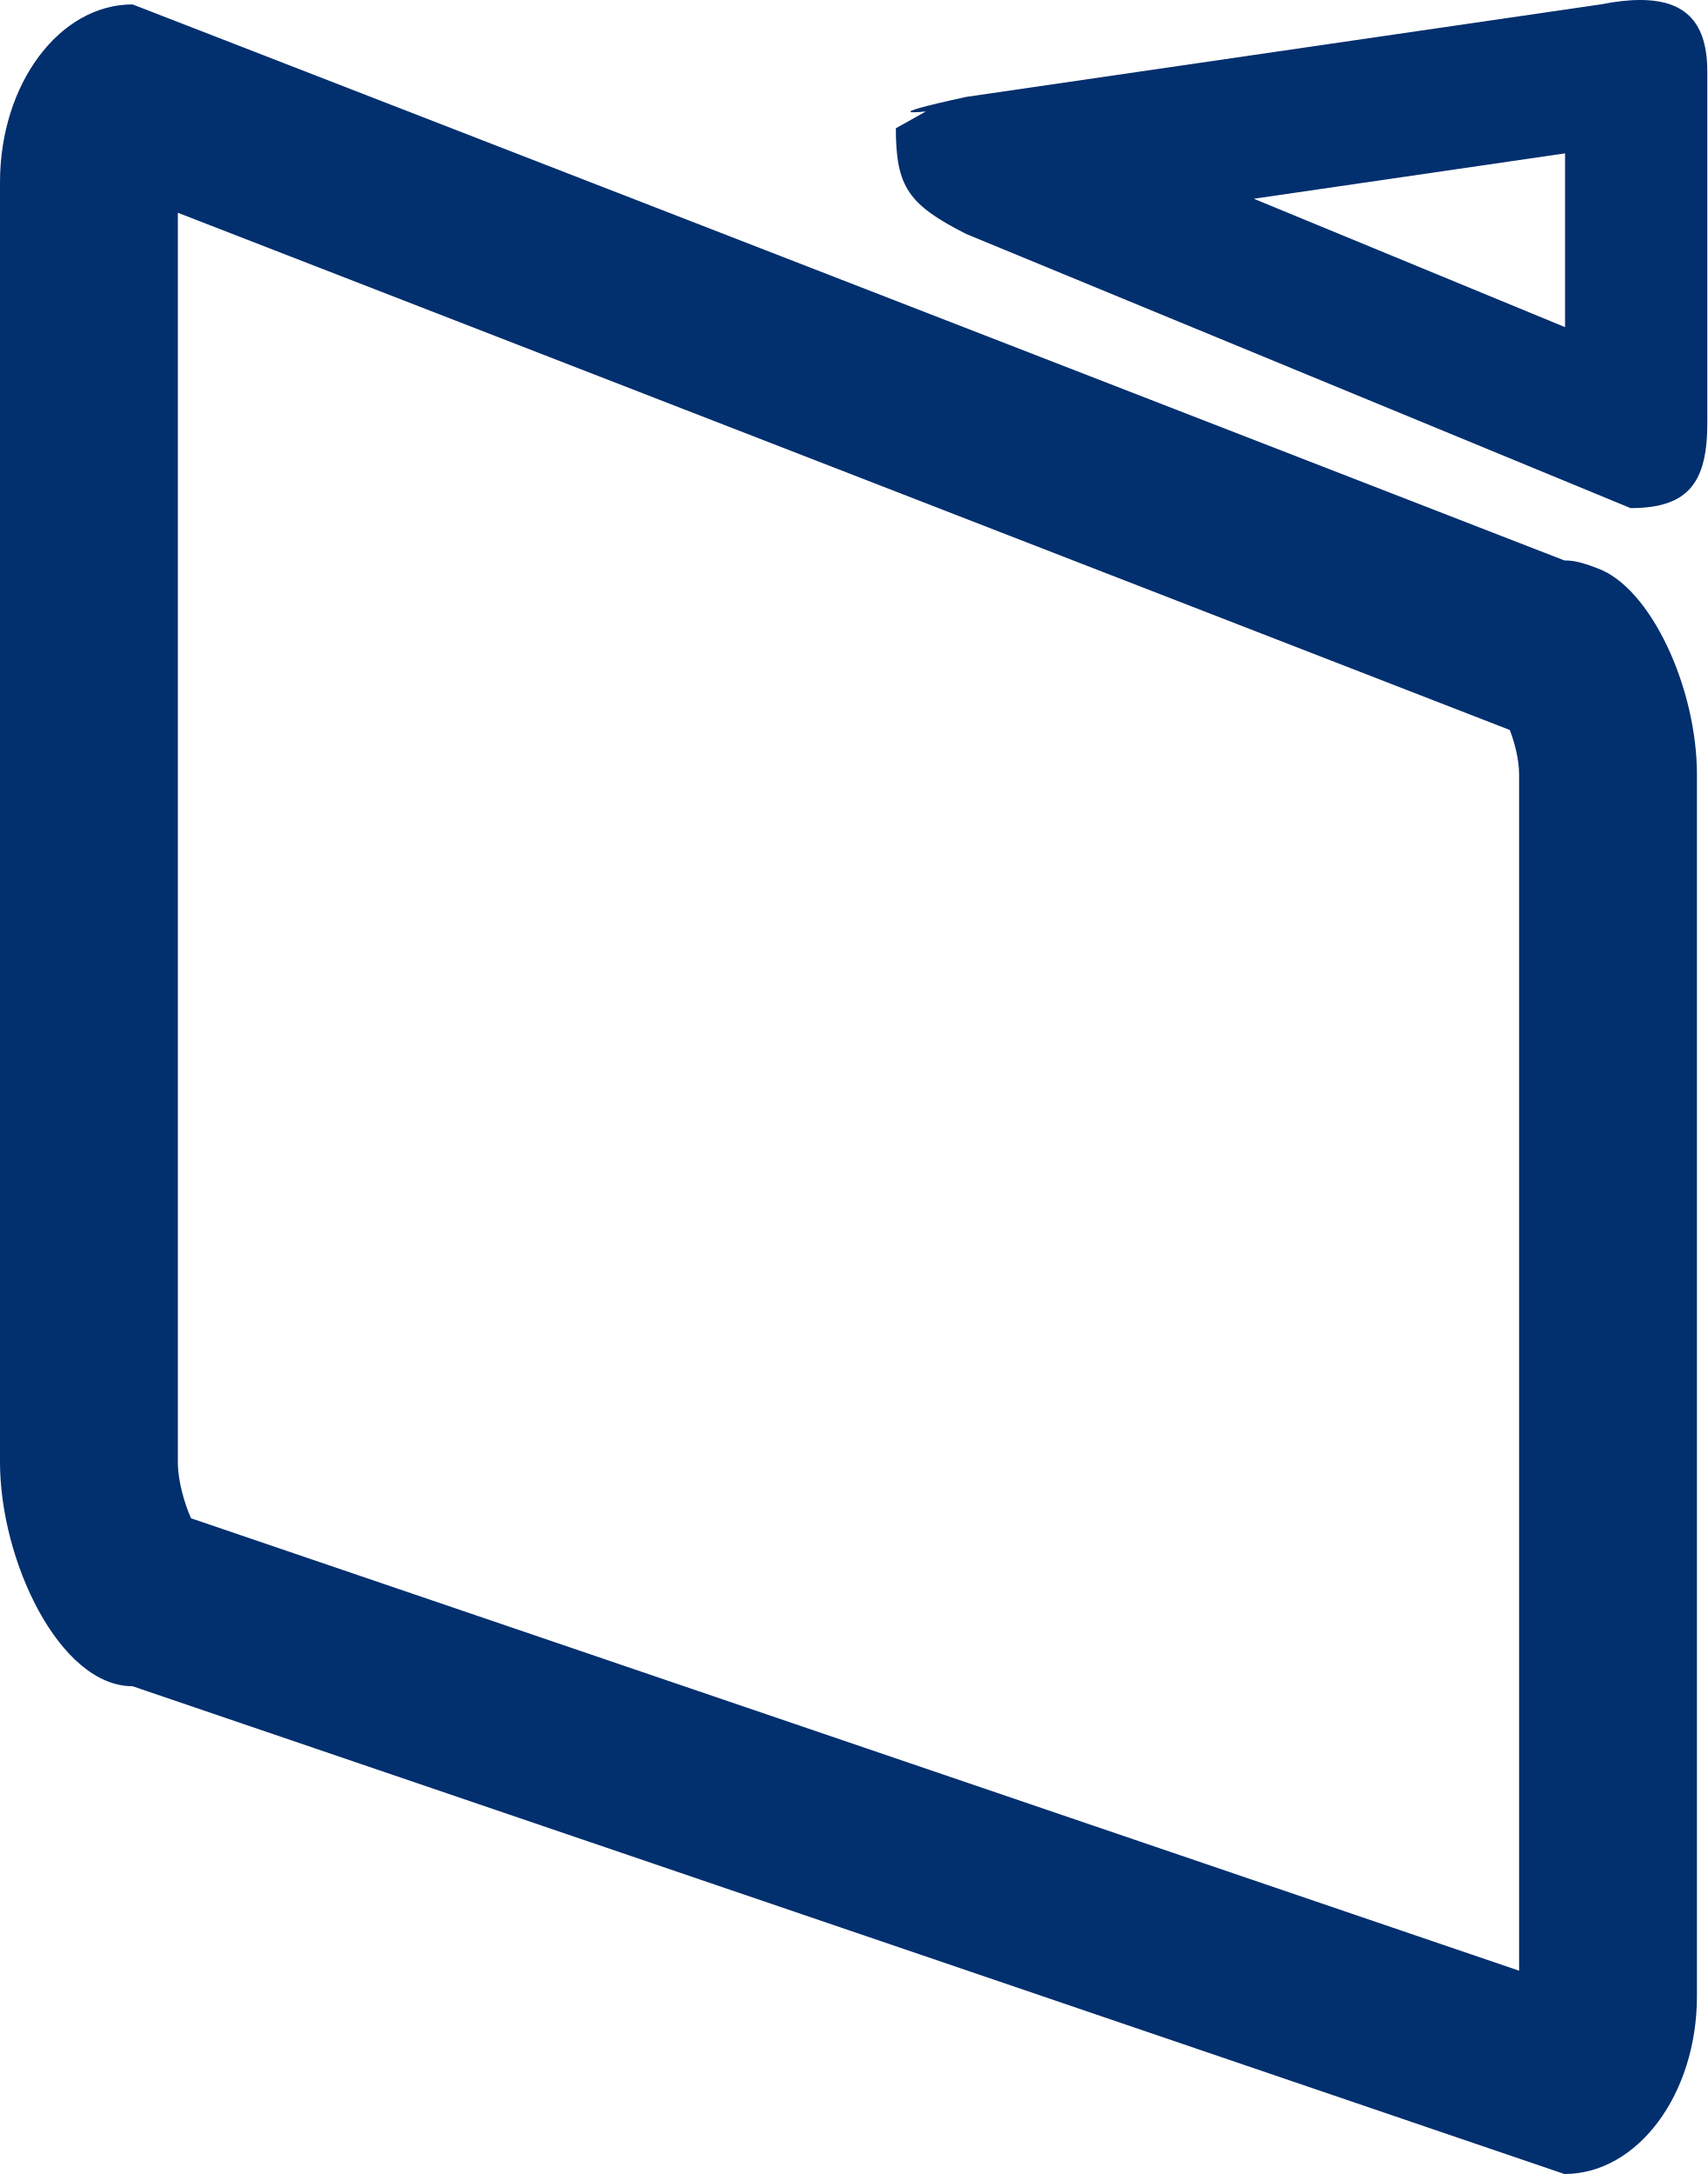
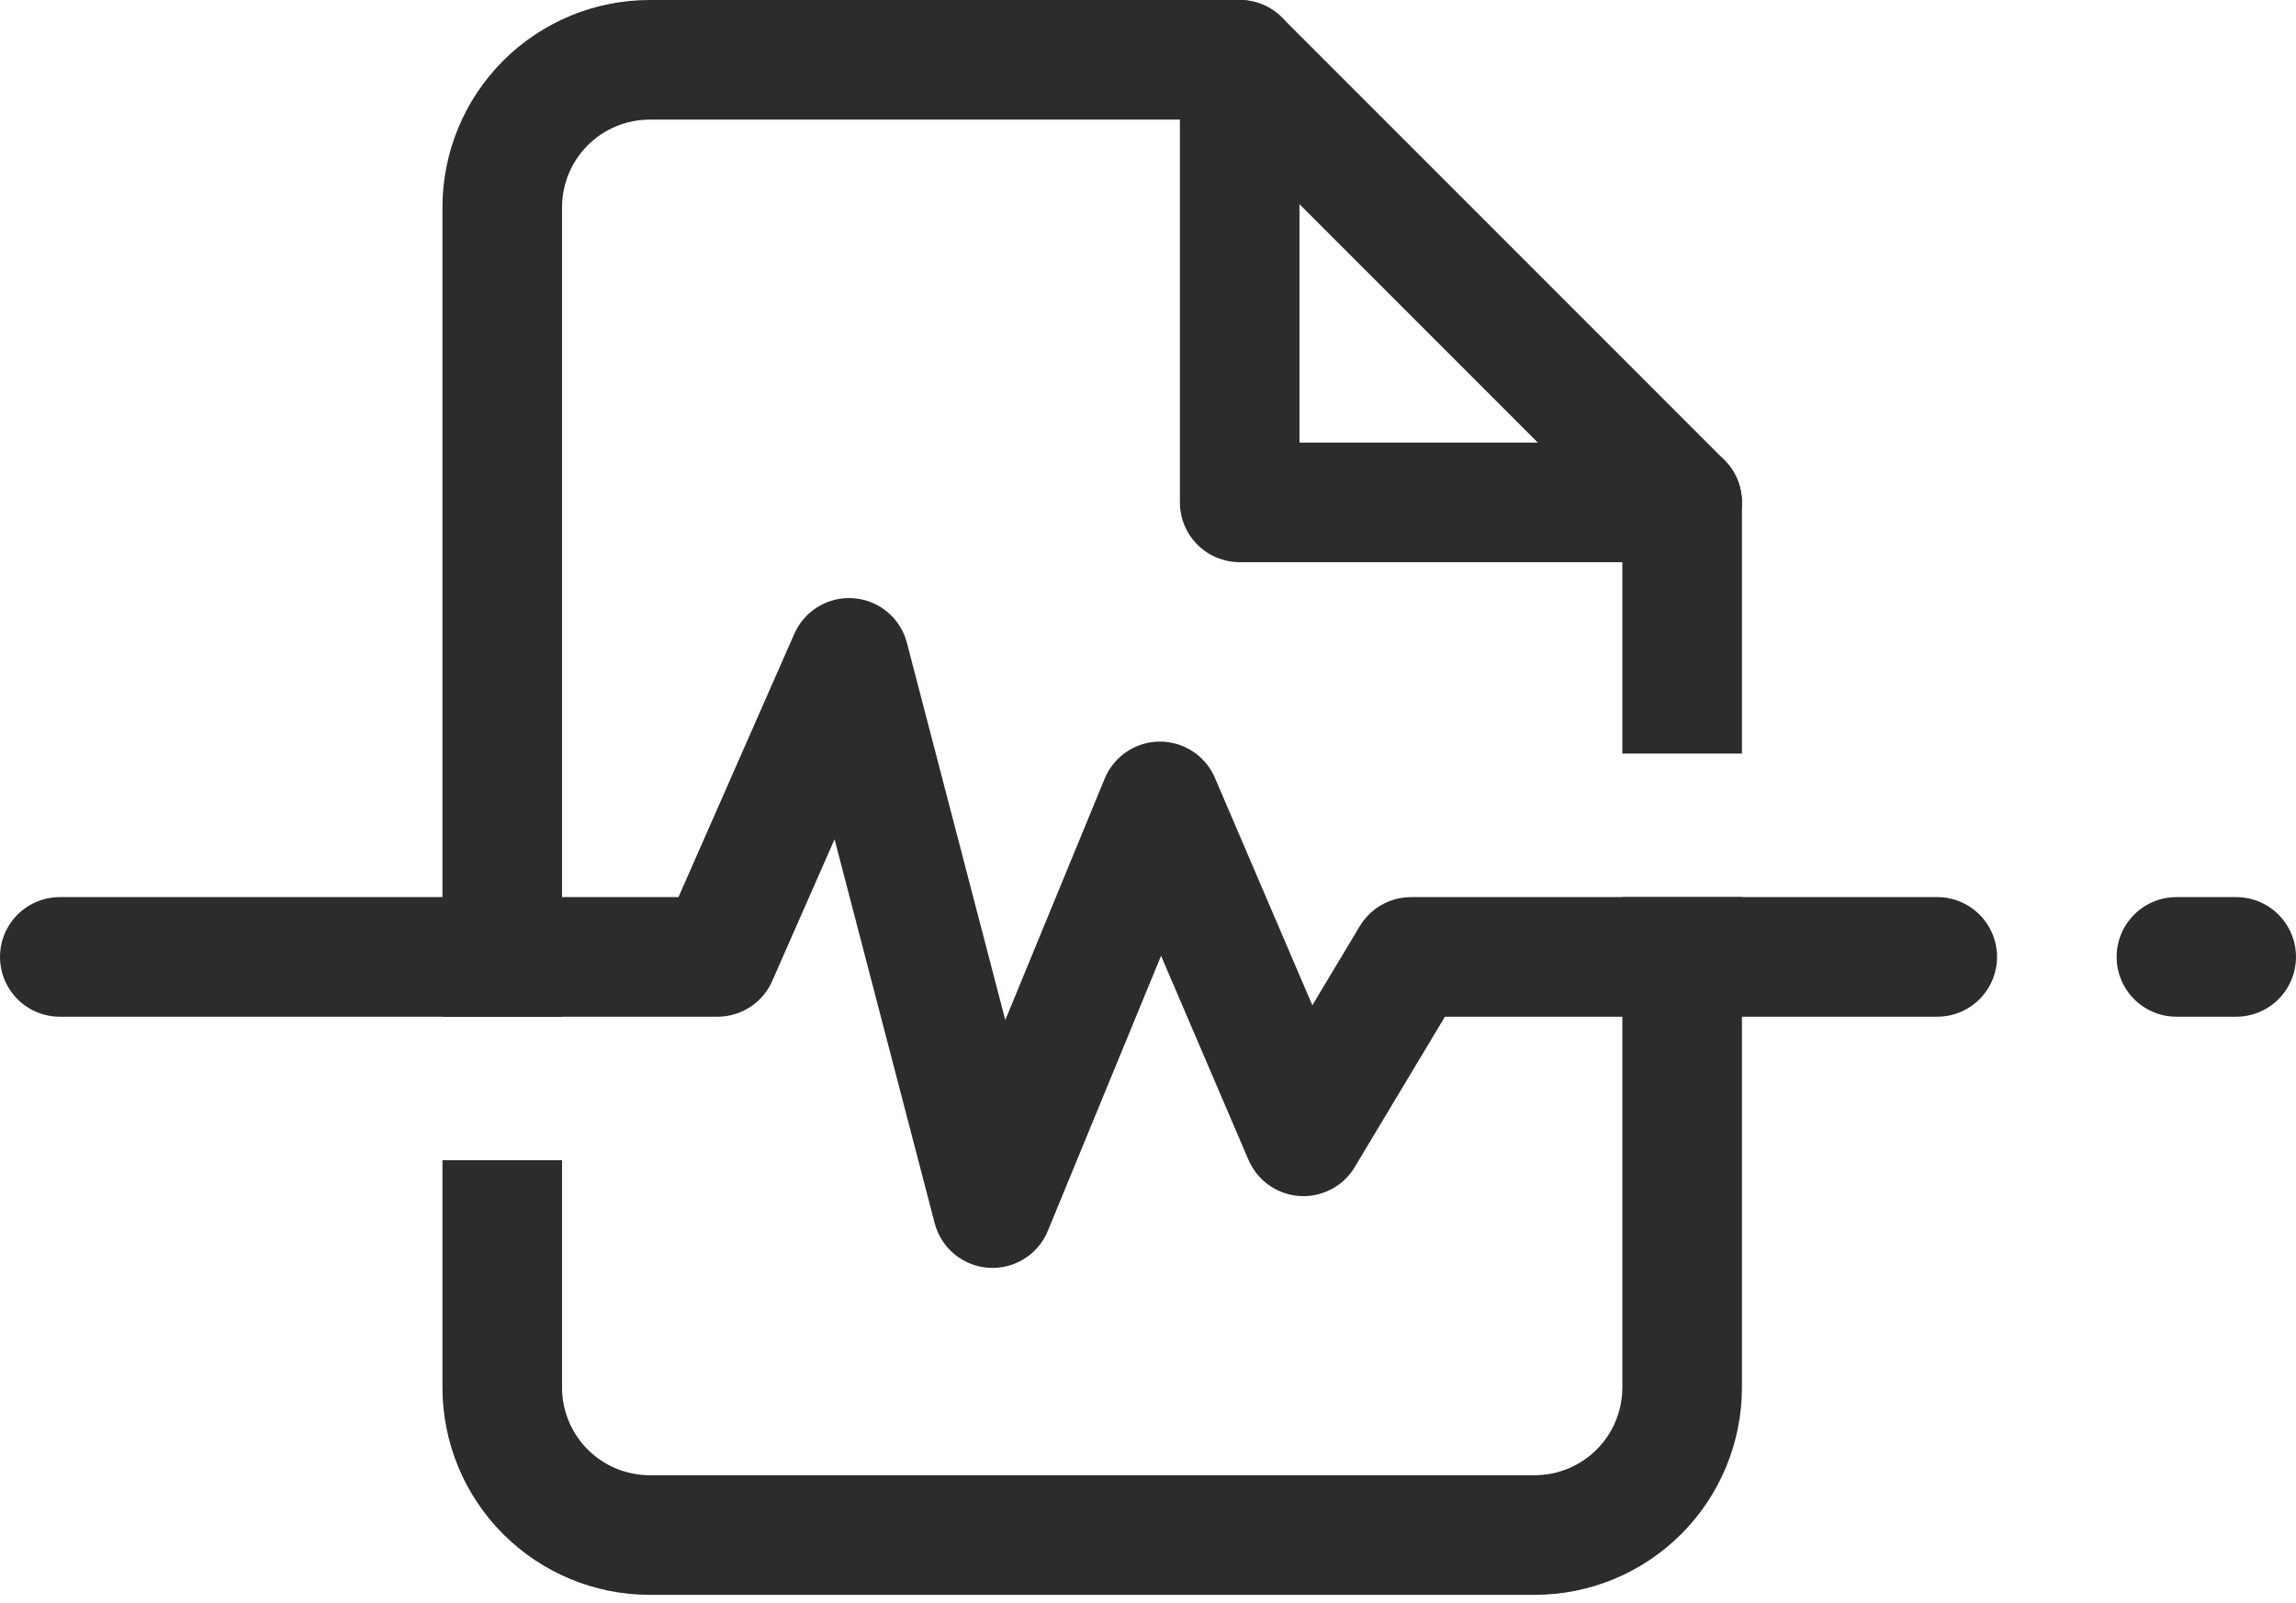
- <svg xmlns="http://www.w3.org/2000/svg" width="48" height="61.124" viewBox="0 0 48 61.124">
-   <g id="Grupo_271" data-name="Grupo 271" transform="translate(-143 -138.876)">
-     <g id="Grupo_203" data-name="Grupo 203" transform="translate(-27 10)">
-       <g id="Trazado_659" data-name="Trazado 659" transform="translate(170 129)" fill="none">
-         <path d="M3.727,0,43.981,15.633a2.377,2.377,0,0,1,.913.215c1.507.528,2.814,3.362,2.814,5.806V56c0,2.761-1.669,5-3.727,5L3.727,47.286C1.669,47.286,0,43.748,0,40.987V5C0,2.239,1.669,0,3.727,0Z" stroke="none" />
-         <path d="M 5 5.858 L 5 40.987 C 5 41.504 5.18 42.136 5.371 42.564 L 42.708 55.284 L 42.708 21.654 C 42.708 21.224 42.582 20.751 42.446 20.4 L 5 5.858 M 3.727 0 L 43.981 15.633 C 44.218 15.633 44.449 15.676 44.894 15.848 C 46.401 16.376 47.708 19.21 47.708 21.654 L 47.708 56 C 47.708 58.761 46.039 61 43.981 61 L 3.727 47.286 C 1.669 47.286 3.814697265625e-06 43.748 3.814697265625e-06 40.987 L 3.814697265625e-06 5 C 3.814697265625e-06 2.239 1.669 0 3.727 0 Z" stroke="none" fill="#022F6E" />
-       </g>
-       <g id="Trazado_660" data-name="Trazado 660" transform="translate(193 129)" fill="none">
-         <path d="M4.167,2.6,22,0c2.137-.421,3,.24,3,1.9v9.858c0,1.657-.5,2.406-2.158,2.406L4.167,6.456c-1.619-.822-1.98-1.317-1.98-2.974L3.03,3.01S1.5,3.18,4.167,2.6Z" stroke="none" />
-         <path d="M 21 4.188 L 12.25 5.464 L 21 9.074 L 21 4.188 M 23.113 -0.124 C 24.443 -0.124 25 0.565 25 1.897 L 25 11.755 C 25 13.412 24.499 14.162 22.842 14.162 L 4.167 6.456 C 2.547 5.634 2.186 5.139 2.186 3.482 L 3.03 3.01 C 3.03 3.01 1.5 3.18 4.167 2.6 L 22 -9.5367431640625e-07 C 22.419 -0.083 22.789 -0.124 23.113 -0.124 Z" stroke="none" fill="#022F6E" />
-       </g>
-     </g>
-   </g>
+ <svg xmlns="http://www.w3.org/2000/svg" width="96" height="67" viewBox="0 0 96 67" fill="none">
+   <path d="M51.834 2.5V21H70.334" stroke="#2B2C2C" stroke-width="5" stroke-linecap="round" stroke-linejoin="round" />
+   <path d="M2.5 40H30L35.5 27.5L41.5 50.5L48.5 33.5L54.5 47.5L59 40H81M91 40H93.5" stroke="#2B2C2C" stroke-width="5" stroke-linecap="round" stroke-linejoin="round" />
+   <path fill-rule="evenodd" clip-rule="evenodd" d="M21.038 2.538C22.664 0.913 24.868 0 27.167 0H51.833C52.496 0 53.132 0.263 53.601 0.732L72.101 19.232C72.57 19.701 72.833 20.337 72.833 21V31.5H67.833V22.035L50.798 5H27.167C26.194 5 25.262 5.386 24.574 6.074C23.886 6.762 23.5 7.694 23.5 8.667V42.5H18.5V8.667C18.5 6.368 19.413 4.164 21.038 2.538ZM67.833 37.5V58C67.833 58.972 67.447 59.905 66.759 60.593C66.072 61.28 65.139 61.667 64.167 61.667H27.167C26.194 61.667 25.262 61.28 24.574 60.593C23.886 59.905 23.5 58.972 23.5 58V48.5H18.5V58C18.5 60.298 19.413 62.503 21.038 64.128C22.664 65.754 24.868 66.667 27.167 66.667H64.167C66.465 66.667 68.67 65.754 70.295 64.128C71.92 62.503 72.833 60.298 72.833 58V37.5H67.833Z" fill="#2B2C2C" />
</svg>
